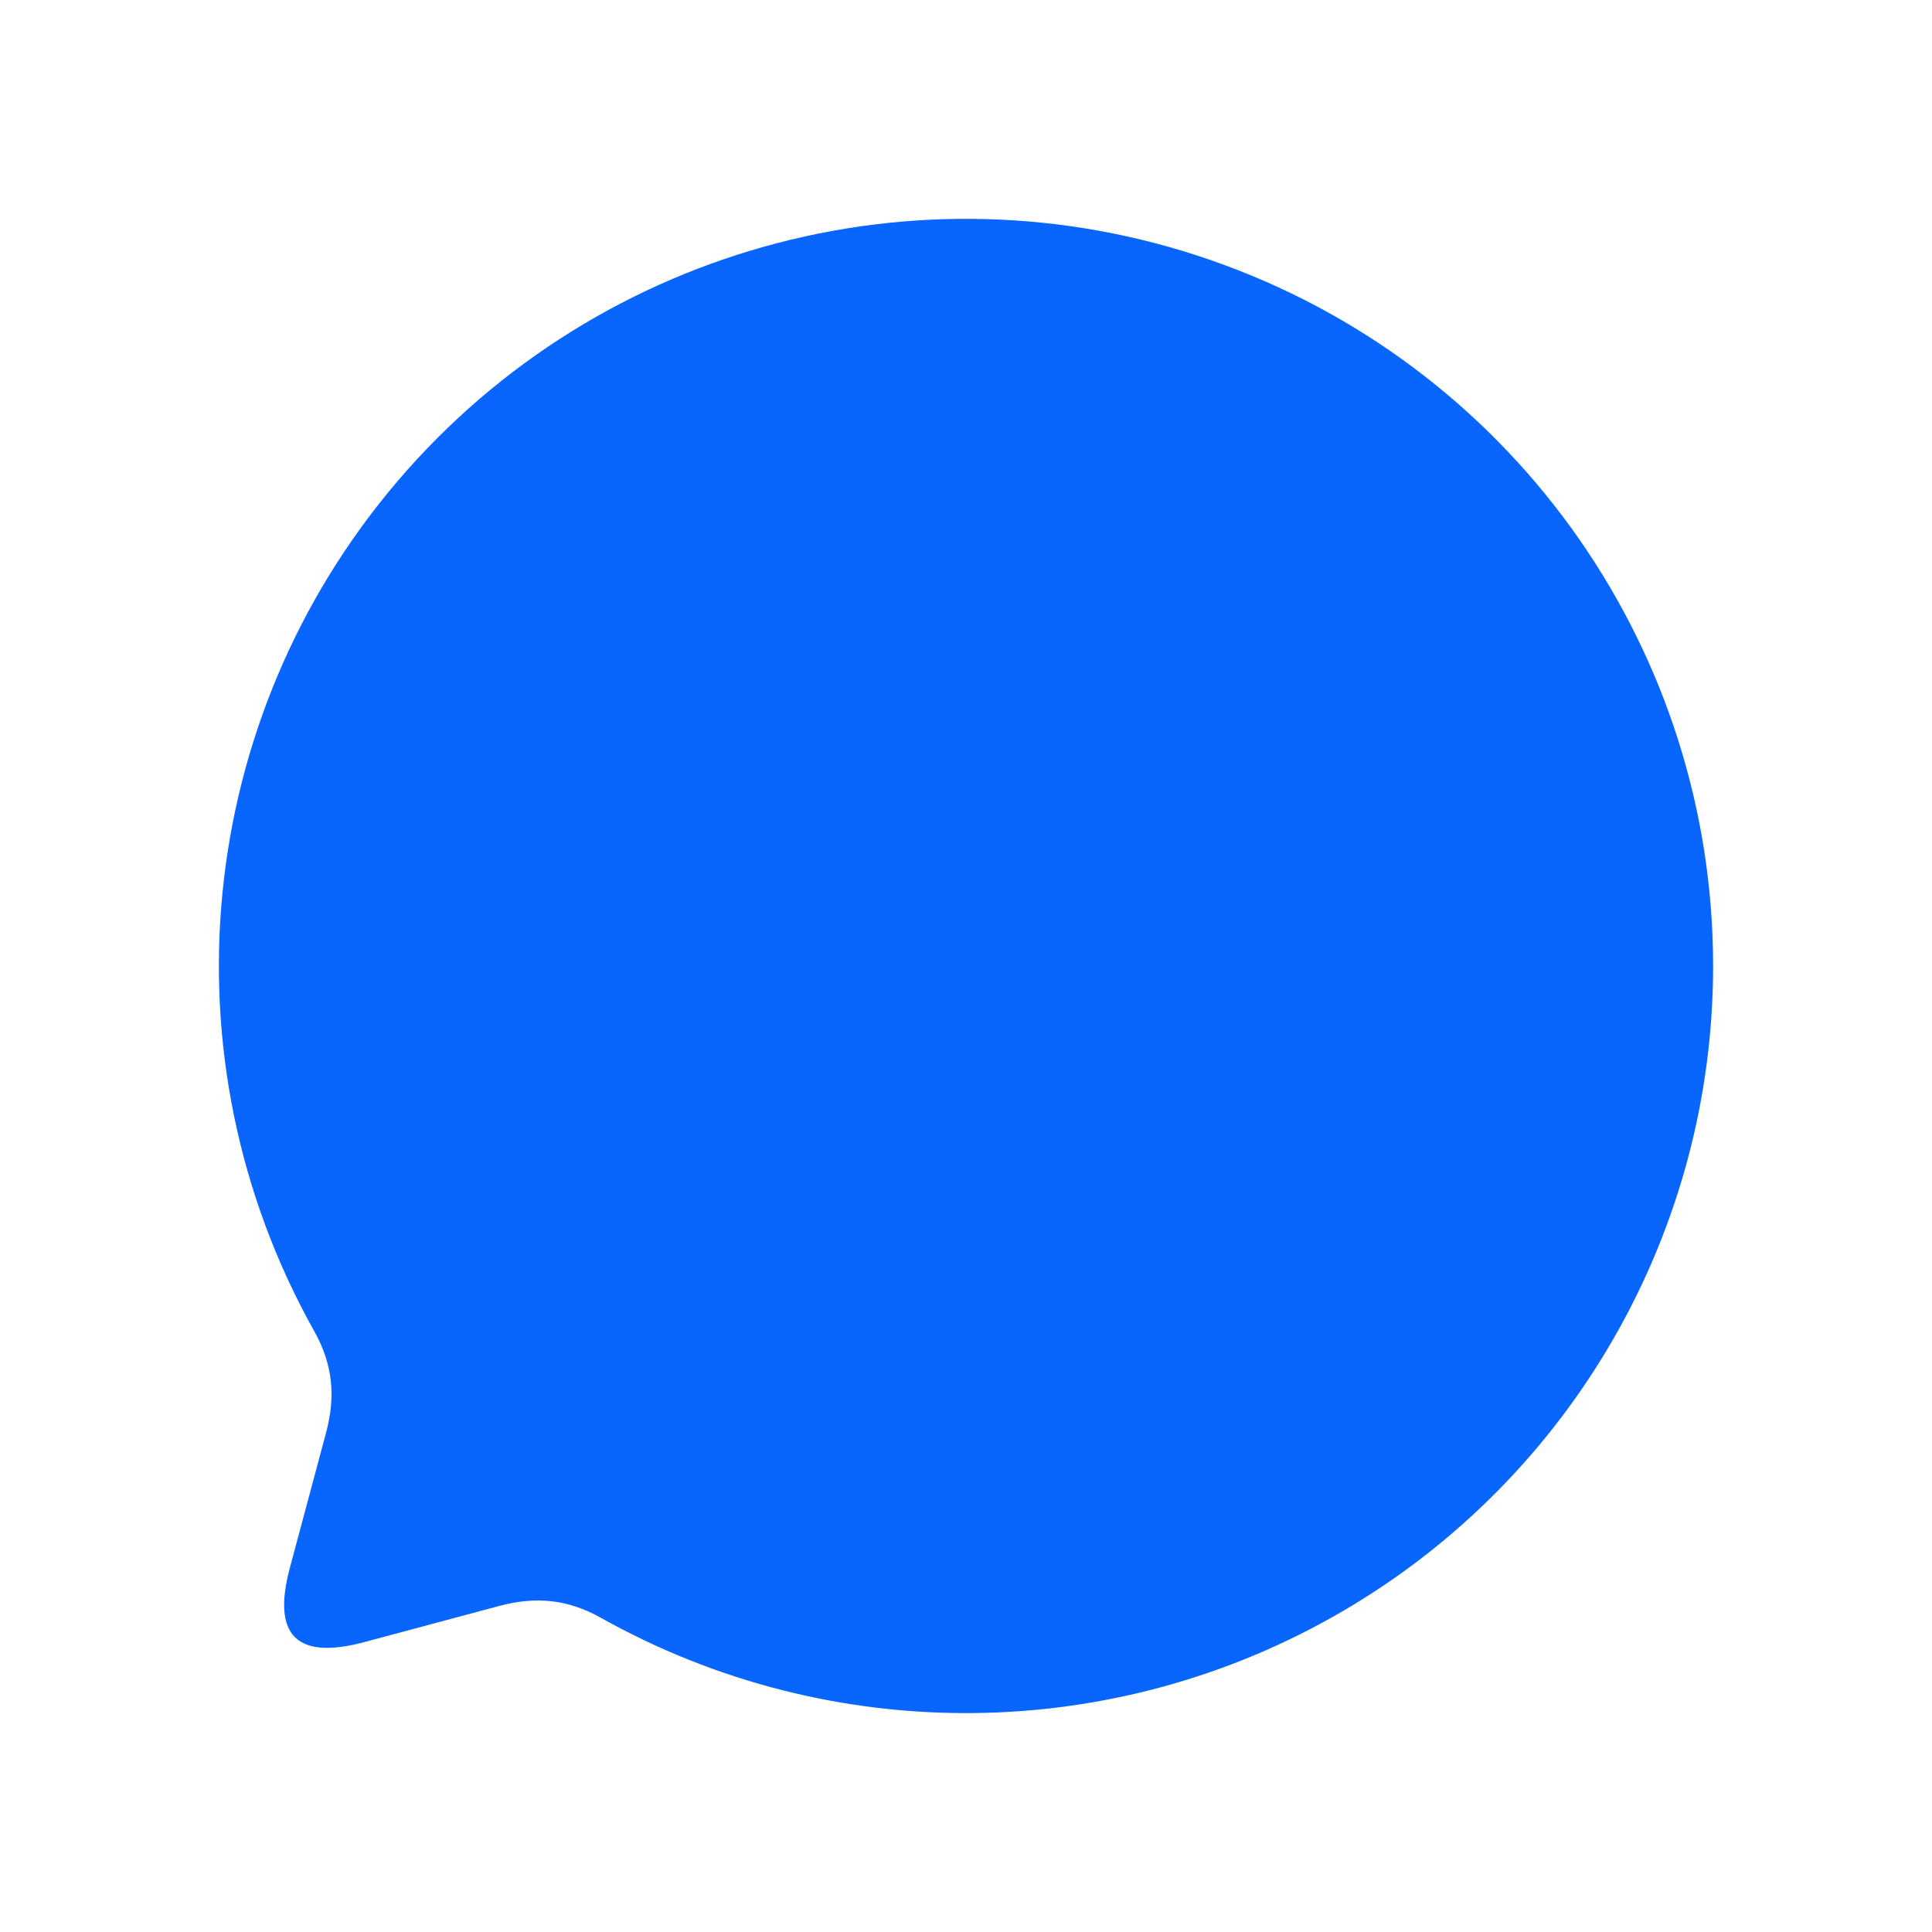
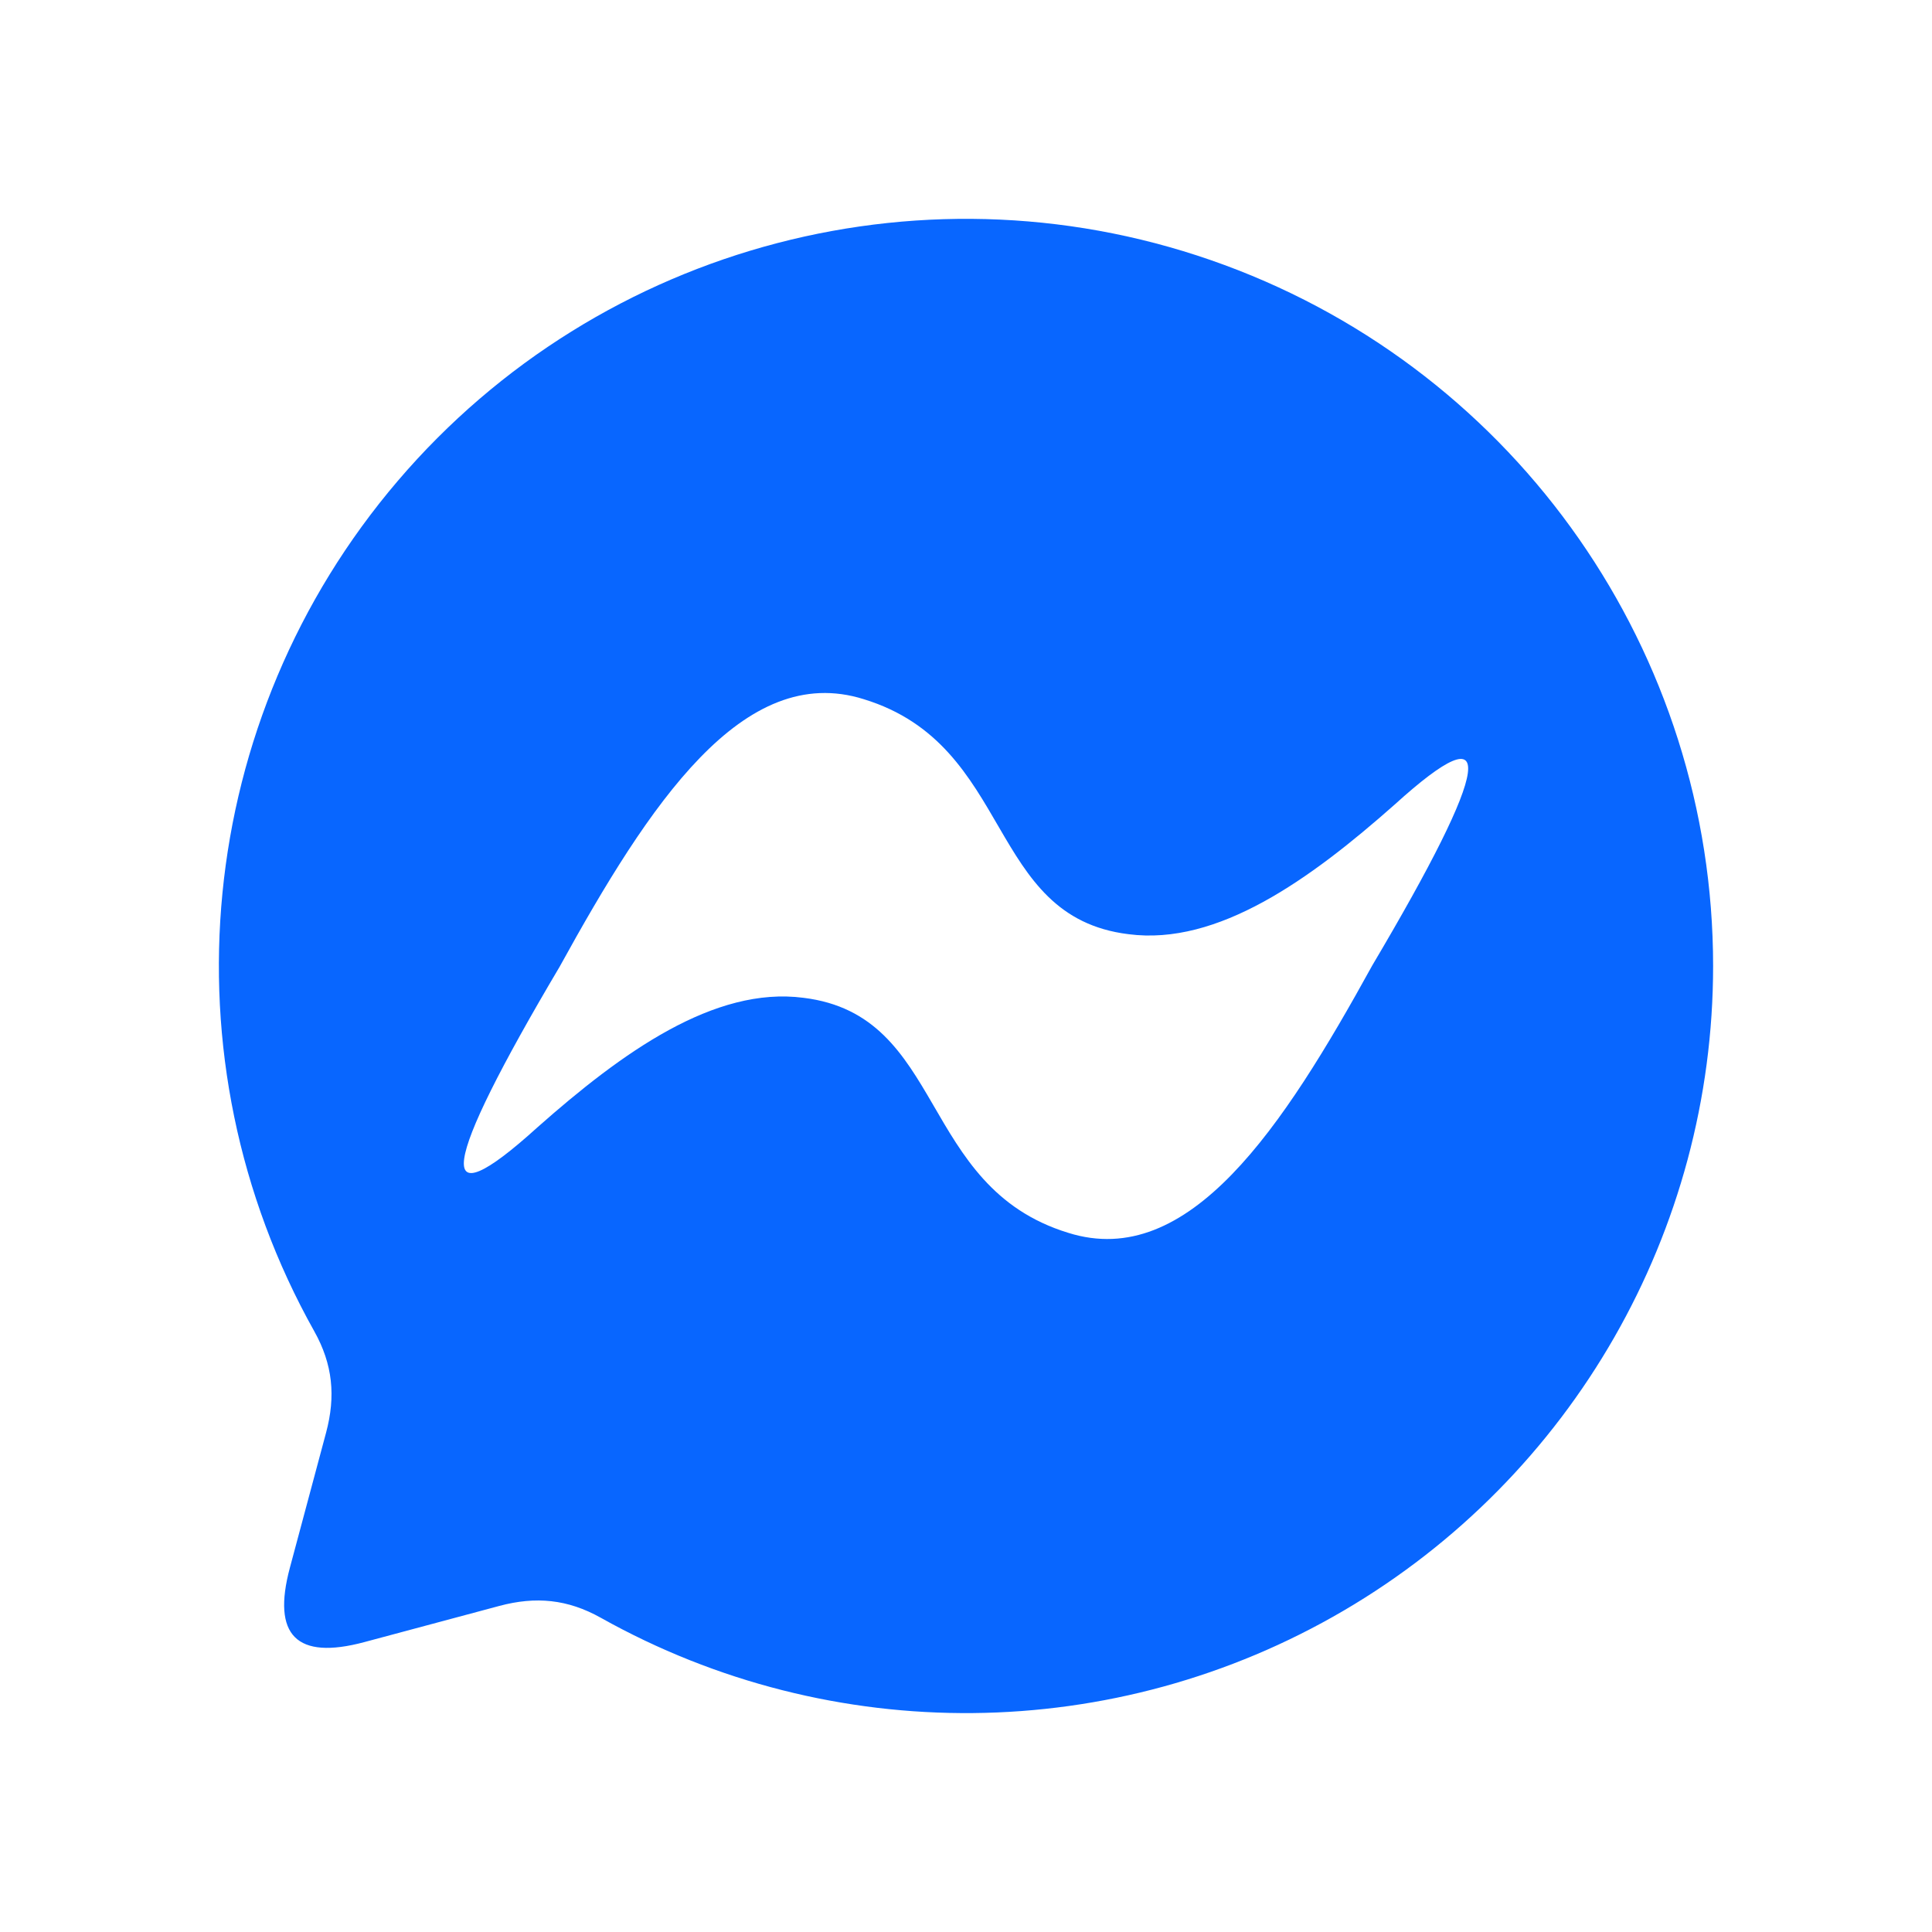
<svg xmlns="http://www.w3.org/2000/svg" viewBox="0 0 1000 1000">
  <g transform="translate(500 500) scale(0.8027344) translate(-500 -500)">
    <g transform="translate(500 500) scale(1.15) translate(-500 -500)">
-       <path d="M 918.90 500.00 A 418.90 418.90 0 1 0 134.57 704.78 C 144.95 723.31 146.69 741.17 141.19 761.69 L 120.91 837.37 Q 105.64 894.36 162.63 879.09 L 238.31 858.81 C 258.83 853.31 276.69 855.05 295.22 865.43 A 418.90 418.90 0 0 0 918.90 500.00 Z" fill="#0866FF" />
+       <path d="M 918.90 500.00 A 418.90 418.90 0 1 0 134.57 704.78 C 144.95 723.31 146.69 741.17 141.19 761.69 L 120.91 837.37 Q 105.64 894.36 162.63 879.09 L 238.31 858.81 C 258.83 853.31 276.69 855.05 295.22 865.43 A 418.90 418.90 0 0 0 918.90 500.00 Z M 272.18 500.36 C 322.37 409.20 375.03 329.03 442.76 350.43 C 527.03 376.31 511.13 472.41 591.16 482.17 C 641.09 488.68 692.73 451.67 740.37 409.47 Q 828.60 329.50 727.82 499.64 C 677.63 590.80 624.97 670.97 557.24 649.58 C 472.97 623.69 488.87 527.59 408.84 517.83 C 358.91 511.32 307.27 548.33 259.63 590.53 Q 171.40 670.50 272.18 500.36 Z" fill="#0866FF" fill-rule="evenodd" />
    </g>
  </g>
</svg>
